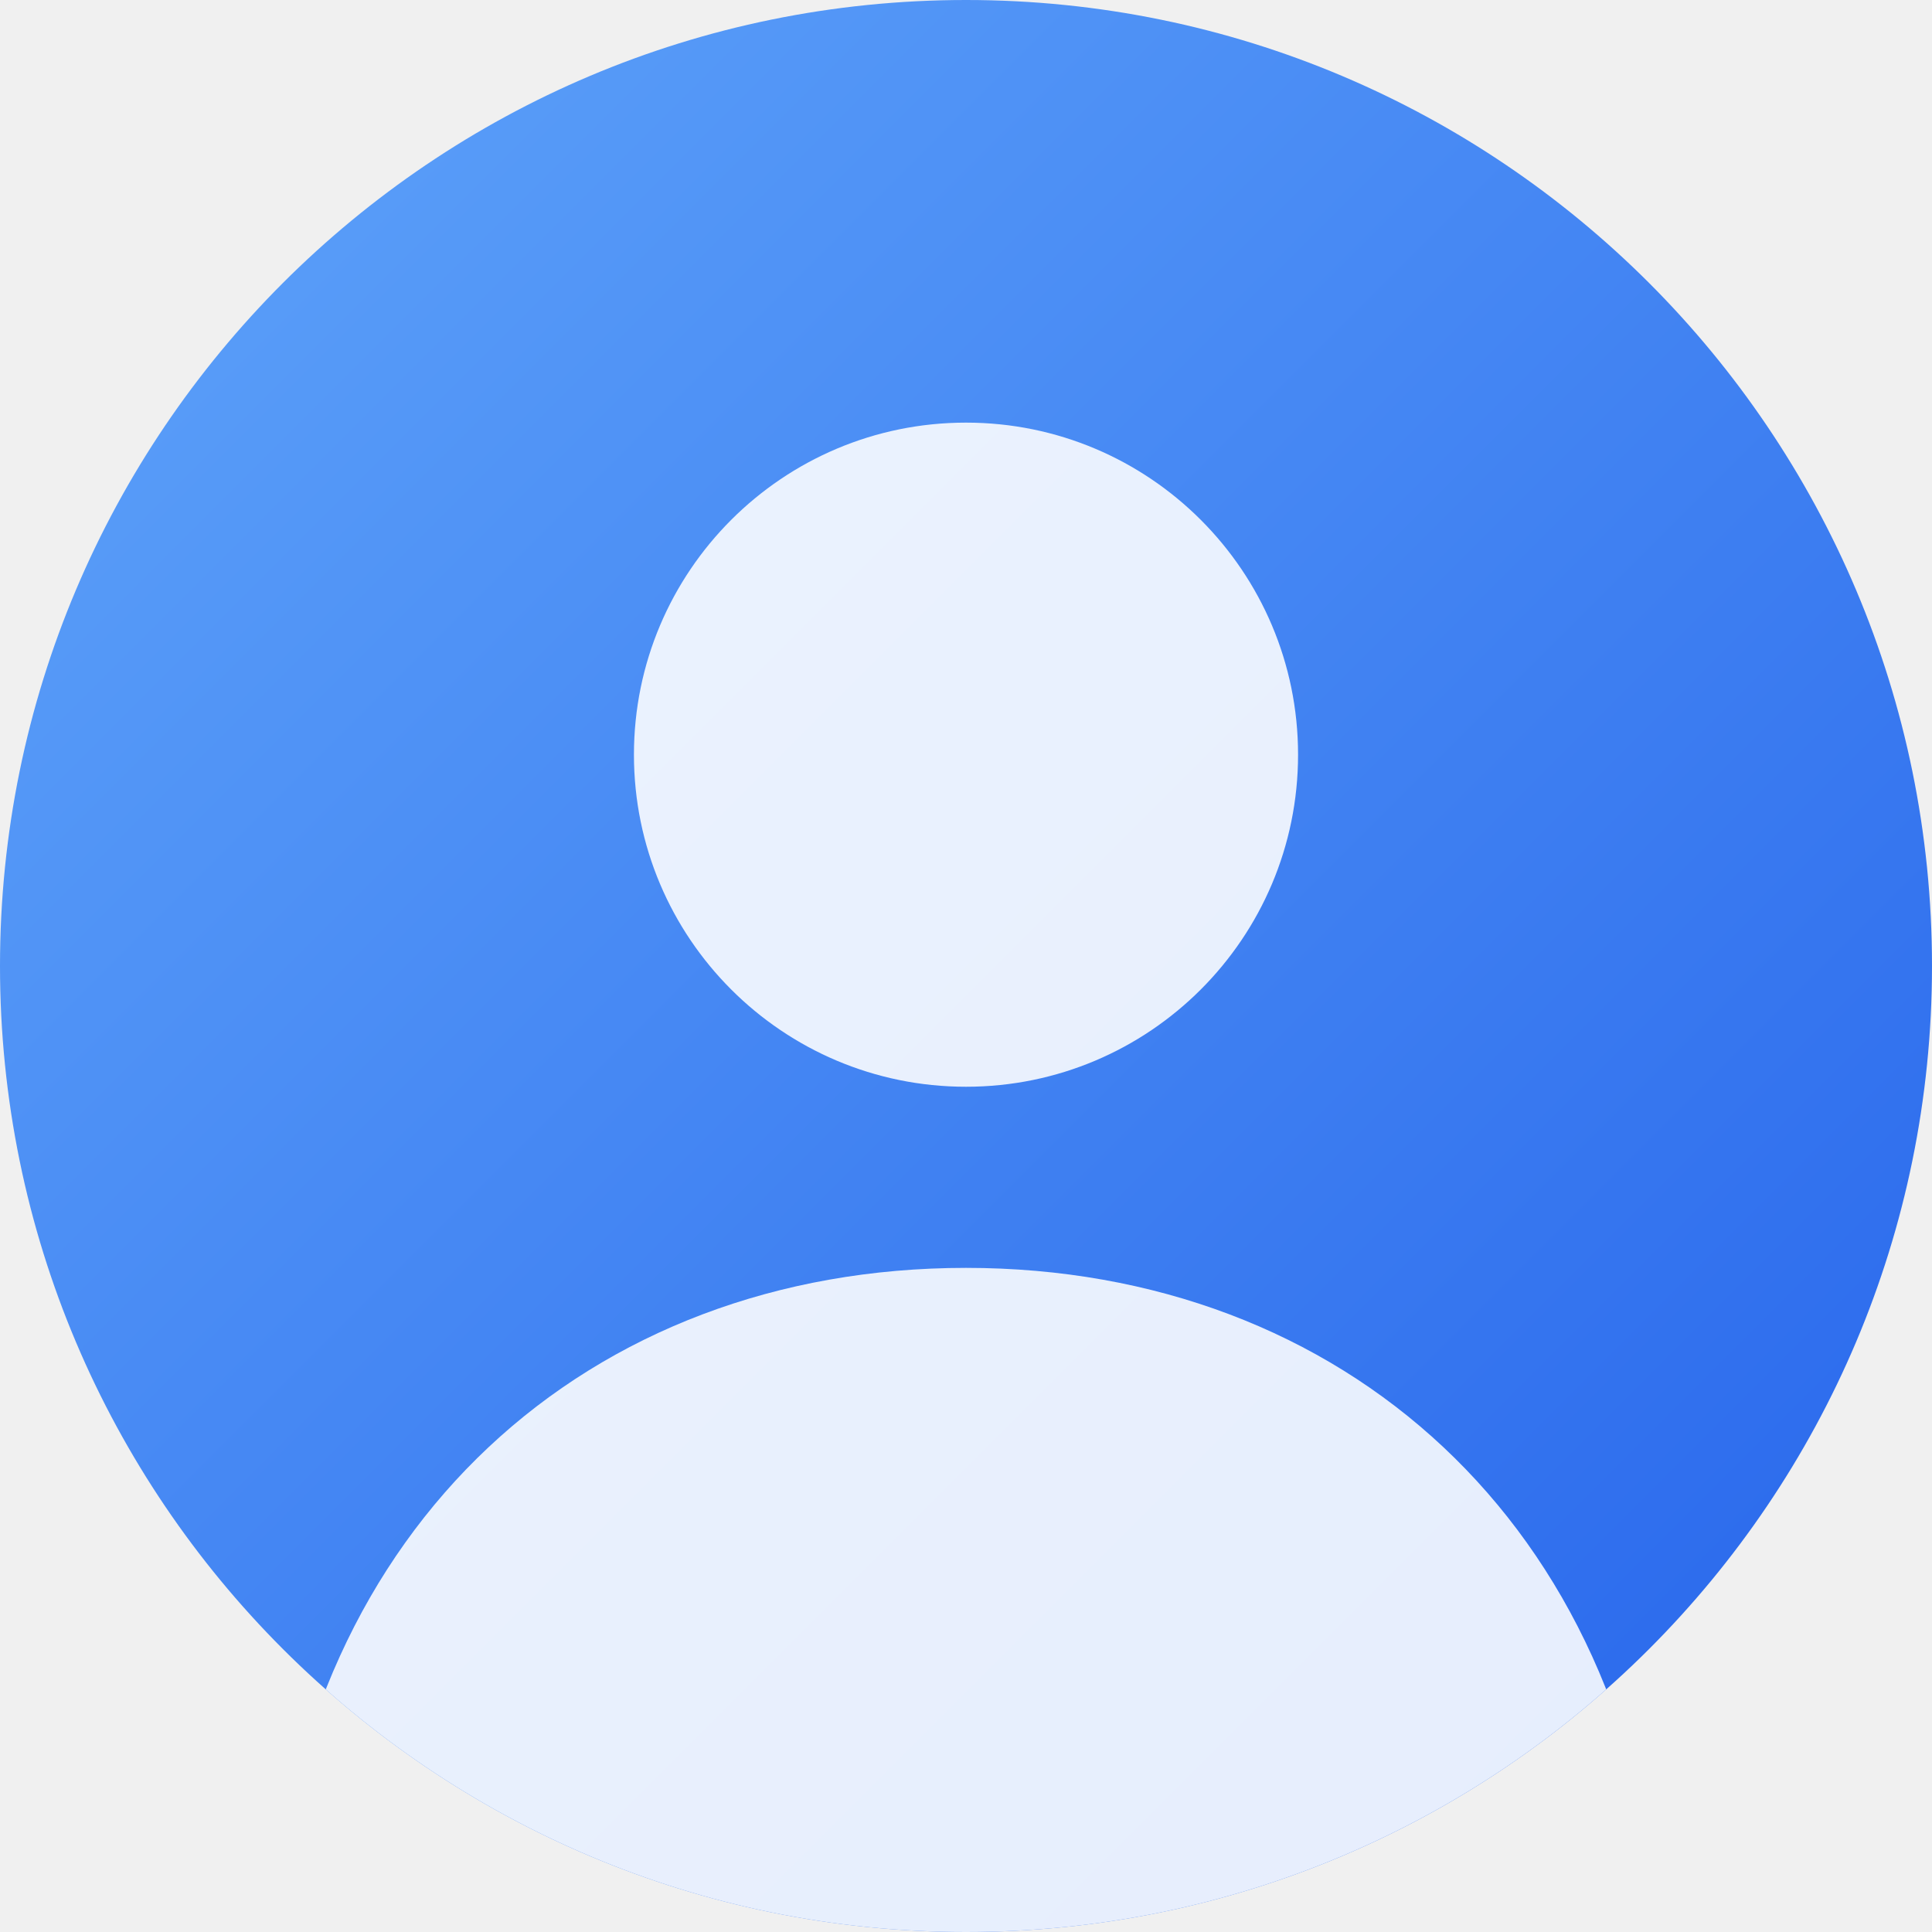
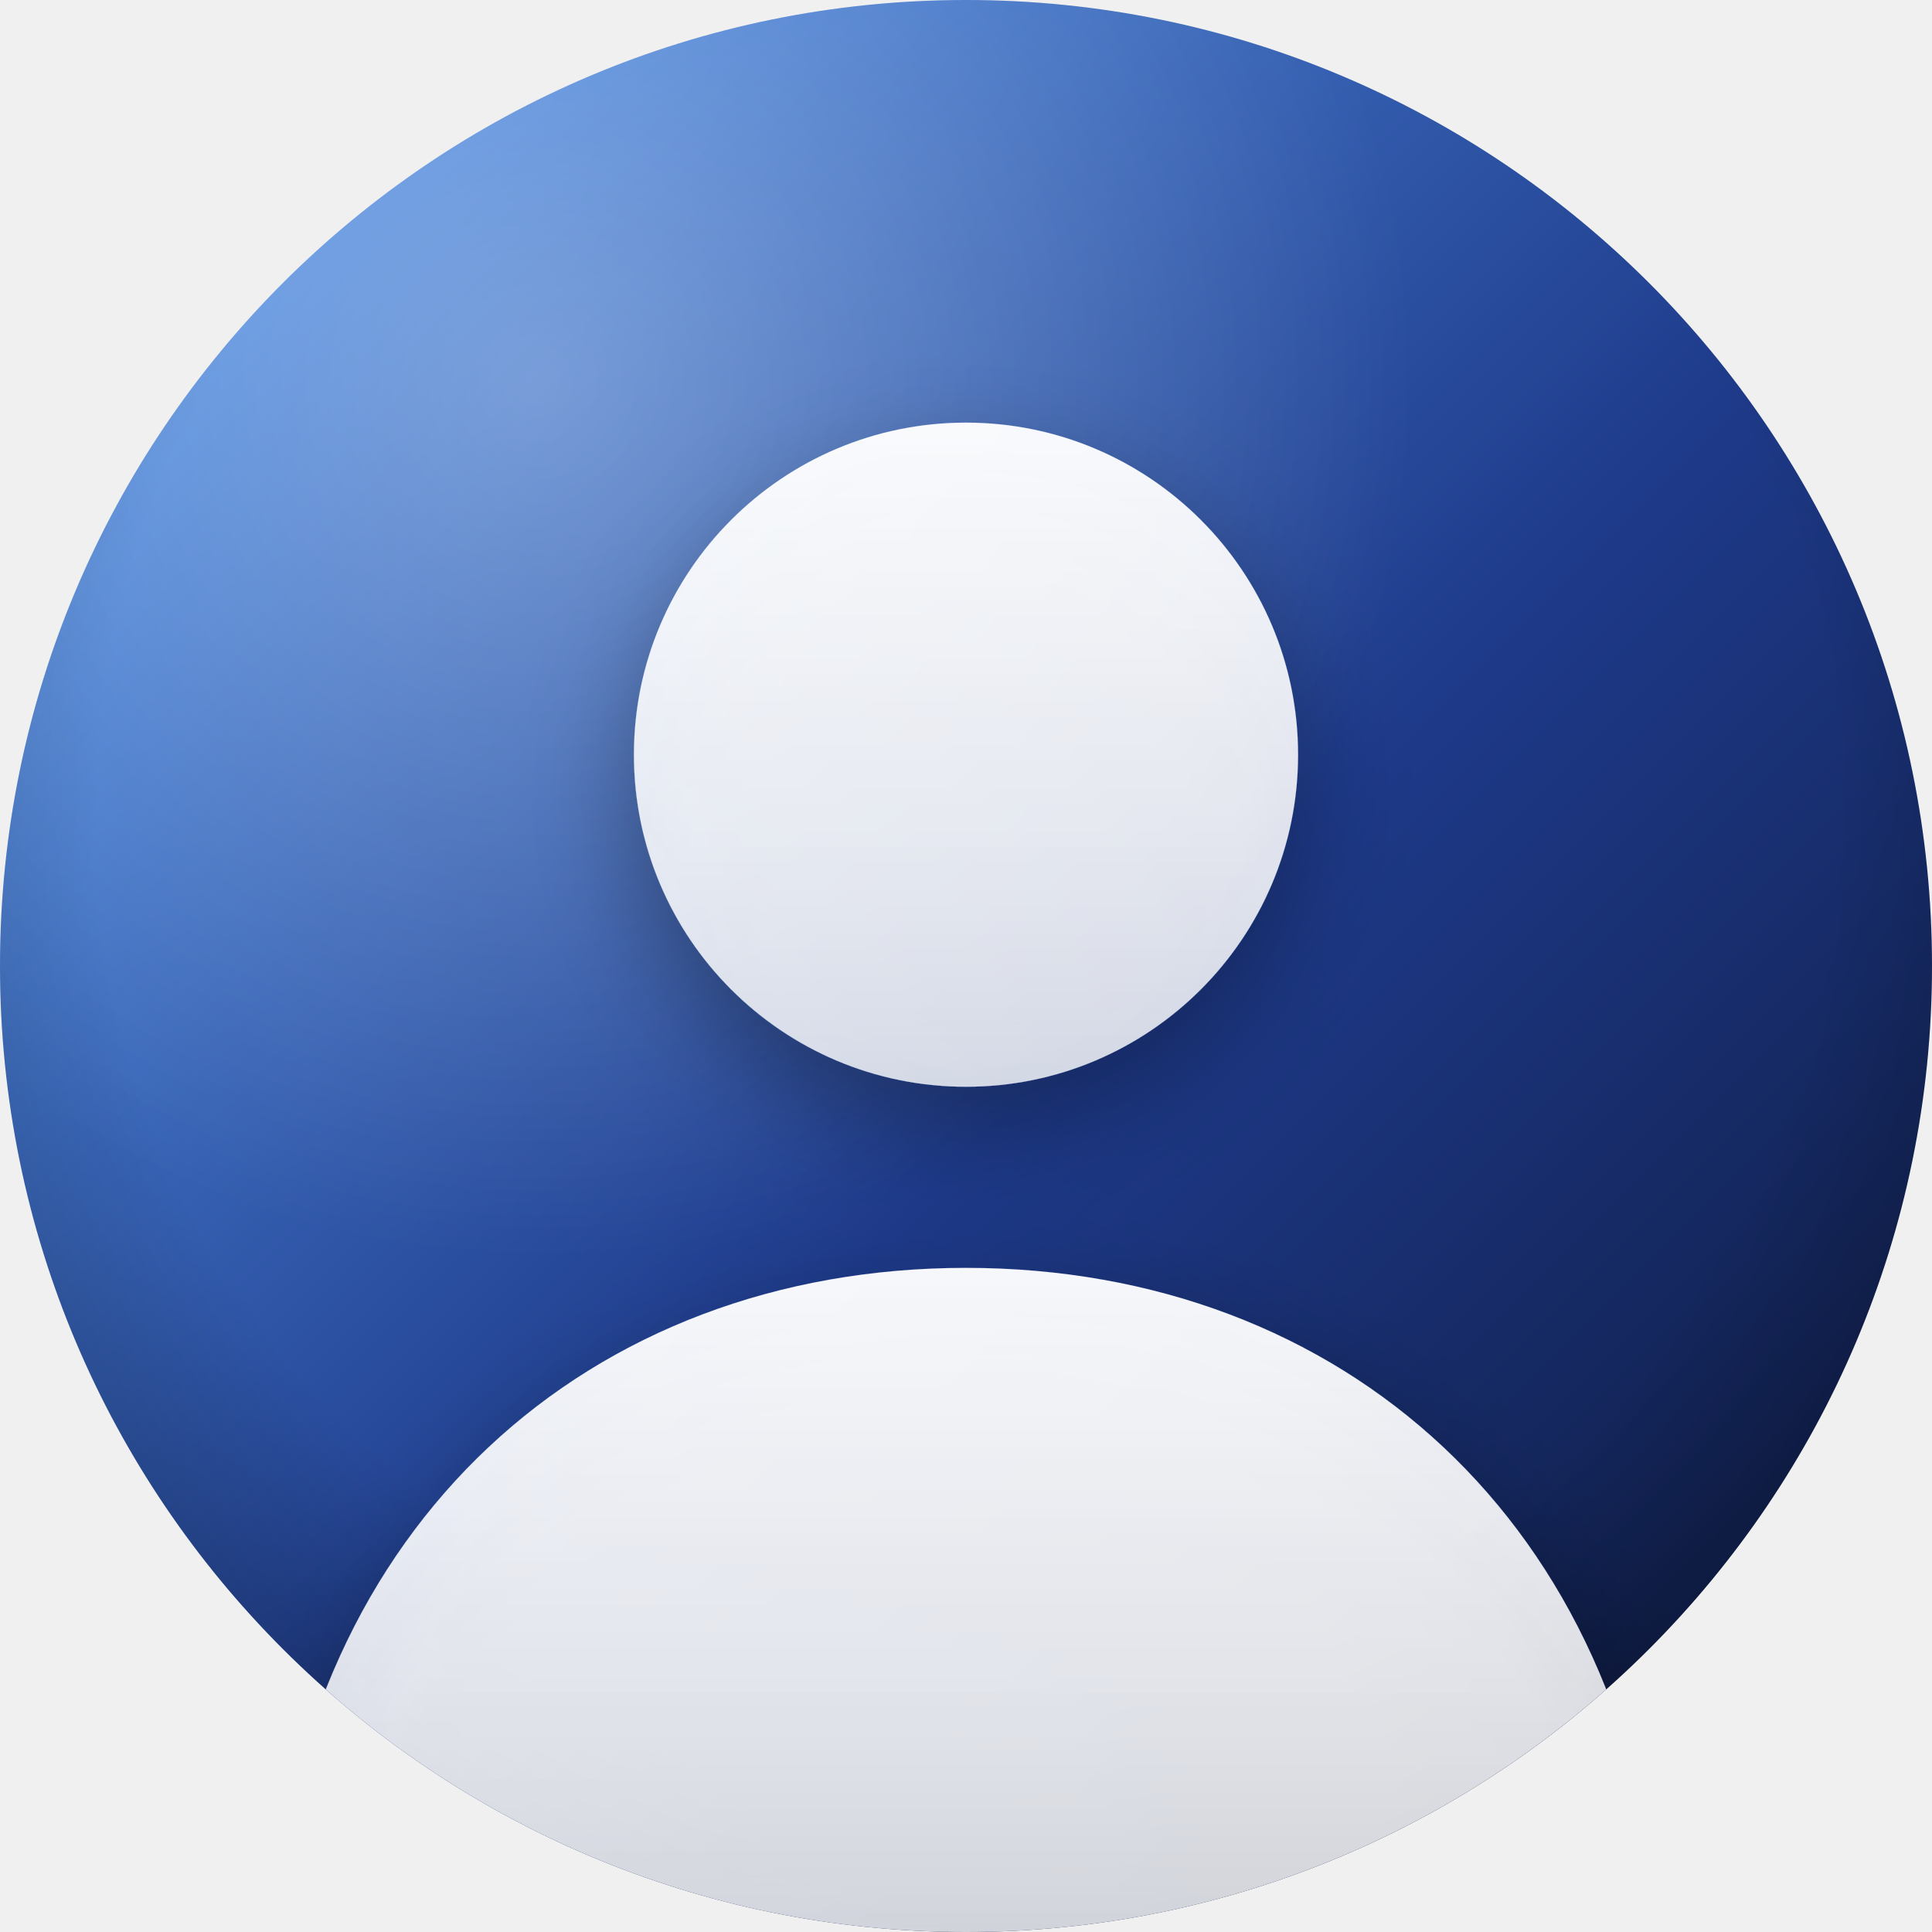
<svg xmlns="http://www.w3.org/2000/svg" viewBox="0 0 128 128">
  <defs>
    <linearGradient id="g" x1="0" y1="0" x2="1" y2="1">
      <stop offset="0" stop-color="#60A5FA" />
-       <stop offset="1" stop-color="#2563EB" />
+       <stop offset=".55" stop-color="#1E3A8A" />
+       <stop offset="1" stop-color="#0A1330" />
    </linearGradient>
+     <radialGradient id="h" cx=".28" cy=".2" r=".75">
+       <stop offset="0" stop-color="#fff" stop-opacity=".28" />
+       <stop offset=".6" stop-color="#fff" stop-opacity="0" />
+     </radialGradient>
+     <radialGradient id="v" cx=".5" cy=".42" r=".72">
+       <stop offset=".62" stop-color="#000" stop-opacity="0" />
+       <stop offset="1" stop-color="#000" stop-opacity=".45" />
+     </radialGradient>
+     <linearGradient id="f" x1="0" y1="0" x2="0" y2="1">
+       <stop offset="0" stop-color="#fff" stop-opacity=".96" />
+       <stop offset="1" stop-color="#fff" stop-opacity=".78" />
+     </linearGradient>
+     <filter id="s" x="-30%" y="-30%" width="160%" height="160%">
+       <feDropShadow dx="0" dy="3" stdDeviation="3.5" flood-color="#000" flood-opacity=".38" />
+     </filter>
    <clipPath id="c">
      <circle cx="64" cy="64" r="64" />
    </clipPath>
  </defs>
  <g clip-path="url(#c)">
    <rect width="128" height="128" fill="url(#g)" />
-     <circle cx="64" cy="50" r="22" fill="#fff" fill-opacity=".88" />
-     <path d="M18 128c2-27 21-44 46-44s44 17 46 44z" fill="#fff" fill-opacity=".88" />
+     <rect width="128" height="128" fill="url(#h)" />
+     <rect width="128" height="128" fill="url(#v)" />
+     <g filter="url(#s)" fill="url(#f)">
+       <circle cx="64" cy="50" r="22" />
+       <path d="M18 128c2-27 21-44 46-44s44 17 46 44z" />
+     </g>
  </g>
</svg>
